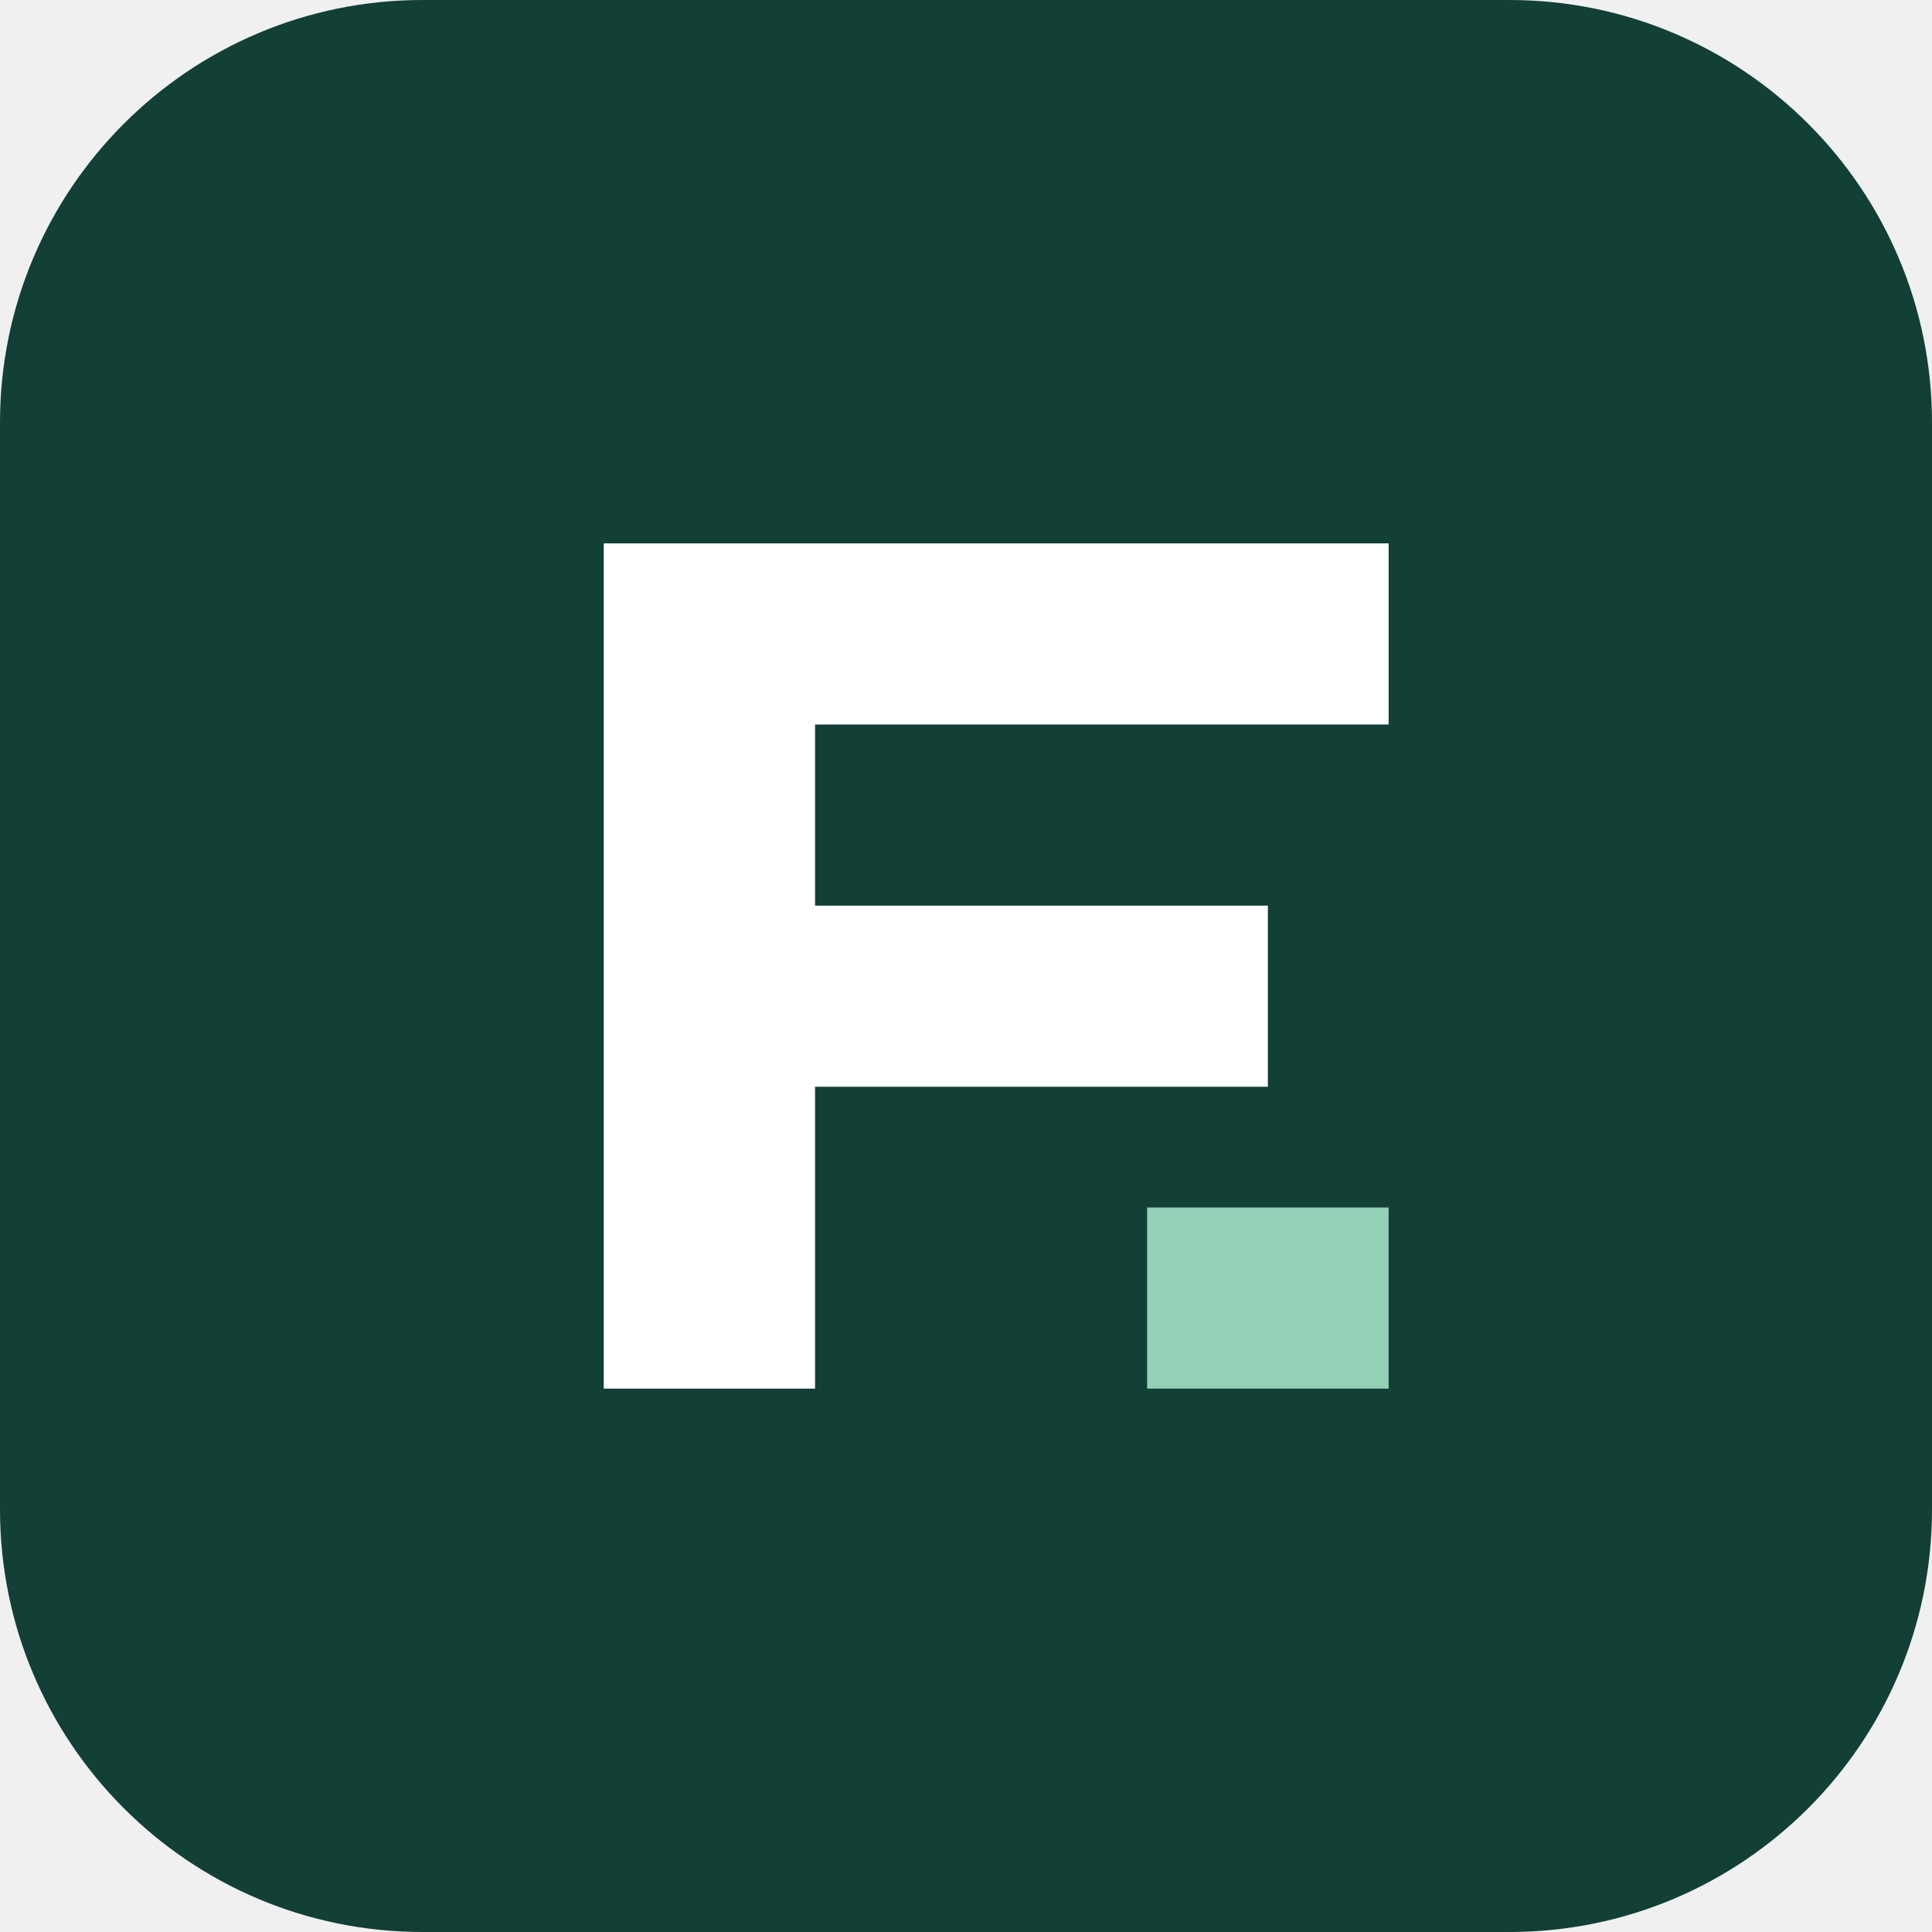
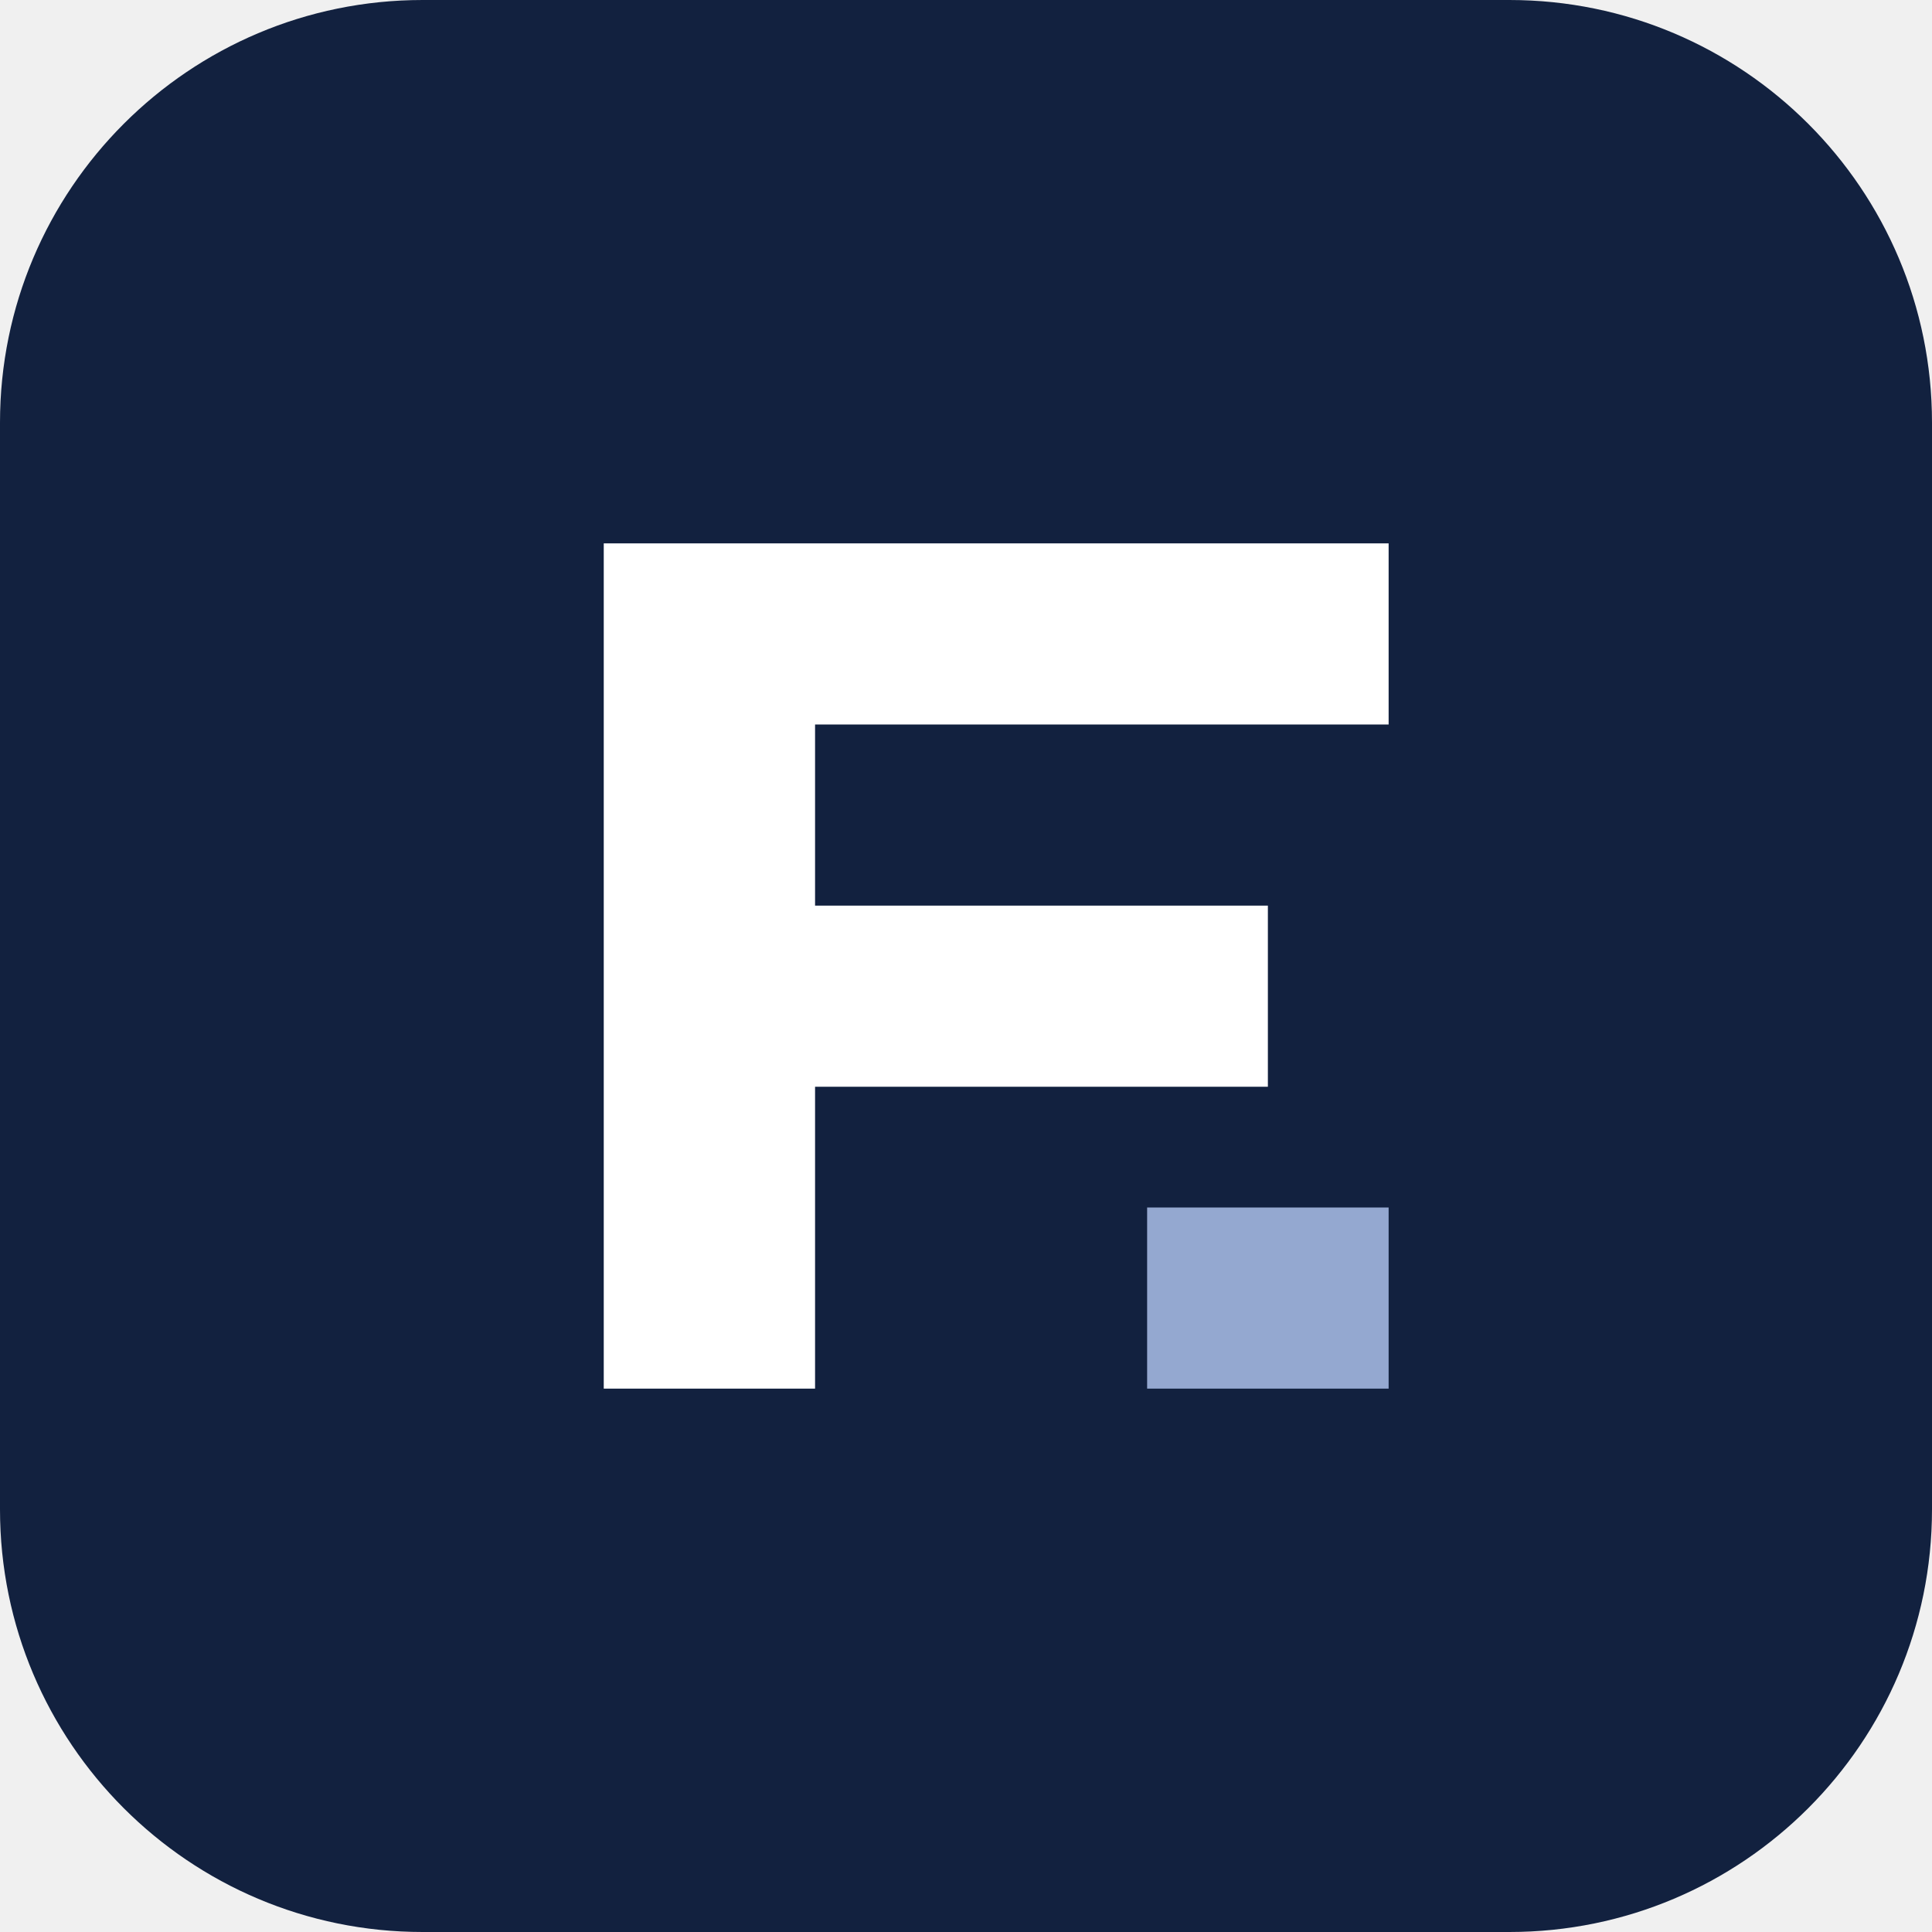
<svg xmlns="http://www.w3.org/2000/svg" viewBox="0 0 64 64">
-   <rect width="64" height="64" rx="14" fill="#123f36" />
+   <rect width="64" height="64" rx="14" fill="#12213f" />
  <path d="M20 46V18h26v6H27v6h15v6H27v10Z" fill="white" />
-   <path d="M38 40h8v6h-8Z" fill="#94d0b5" />
+   <path d="M38 40h8v6h-8Z" fill="#94a8d0" />
</svg>
